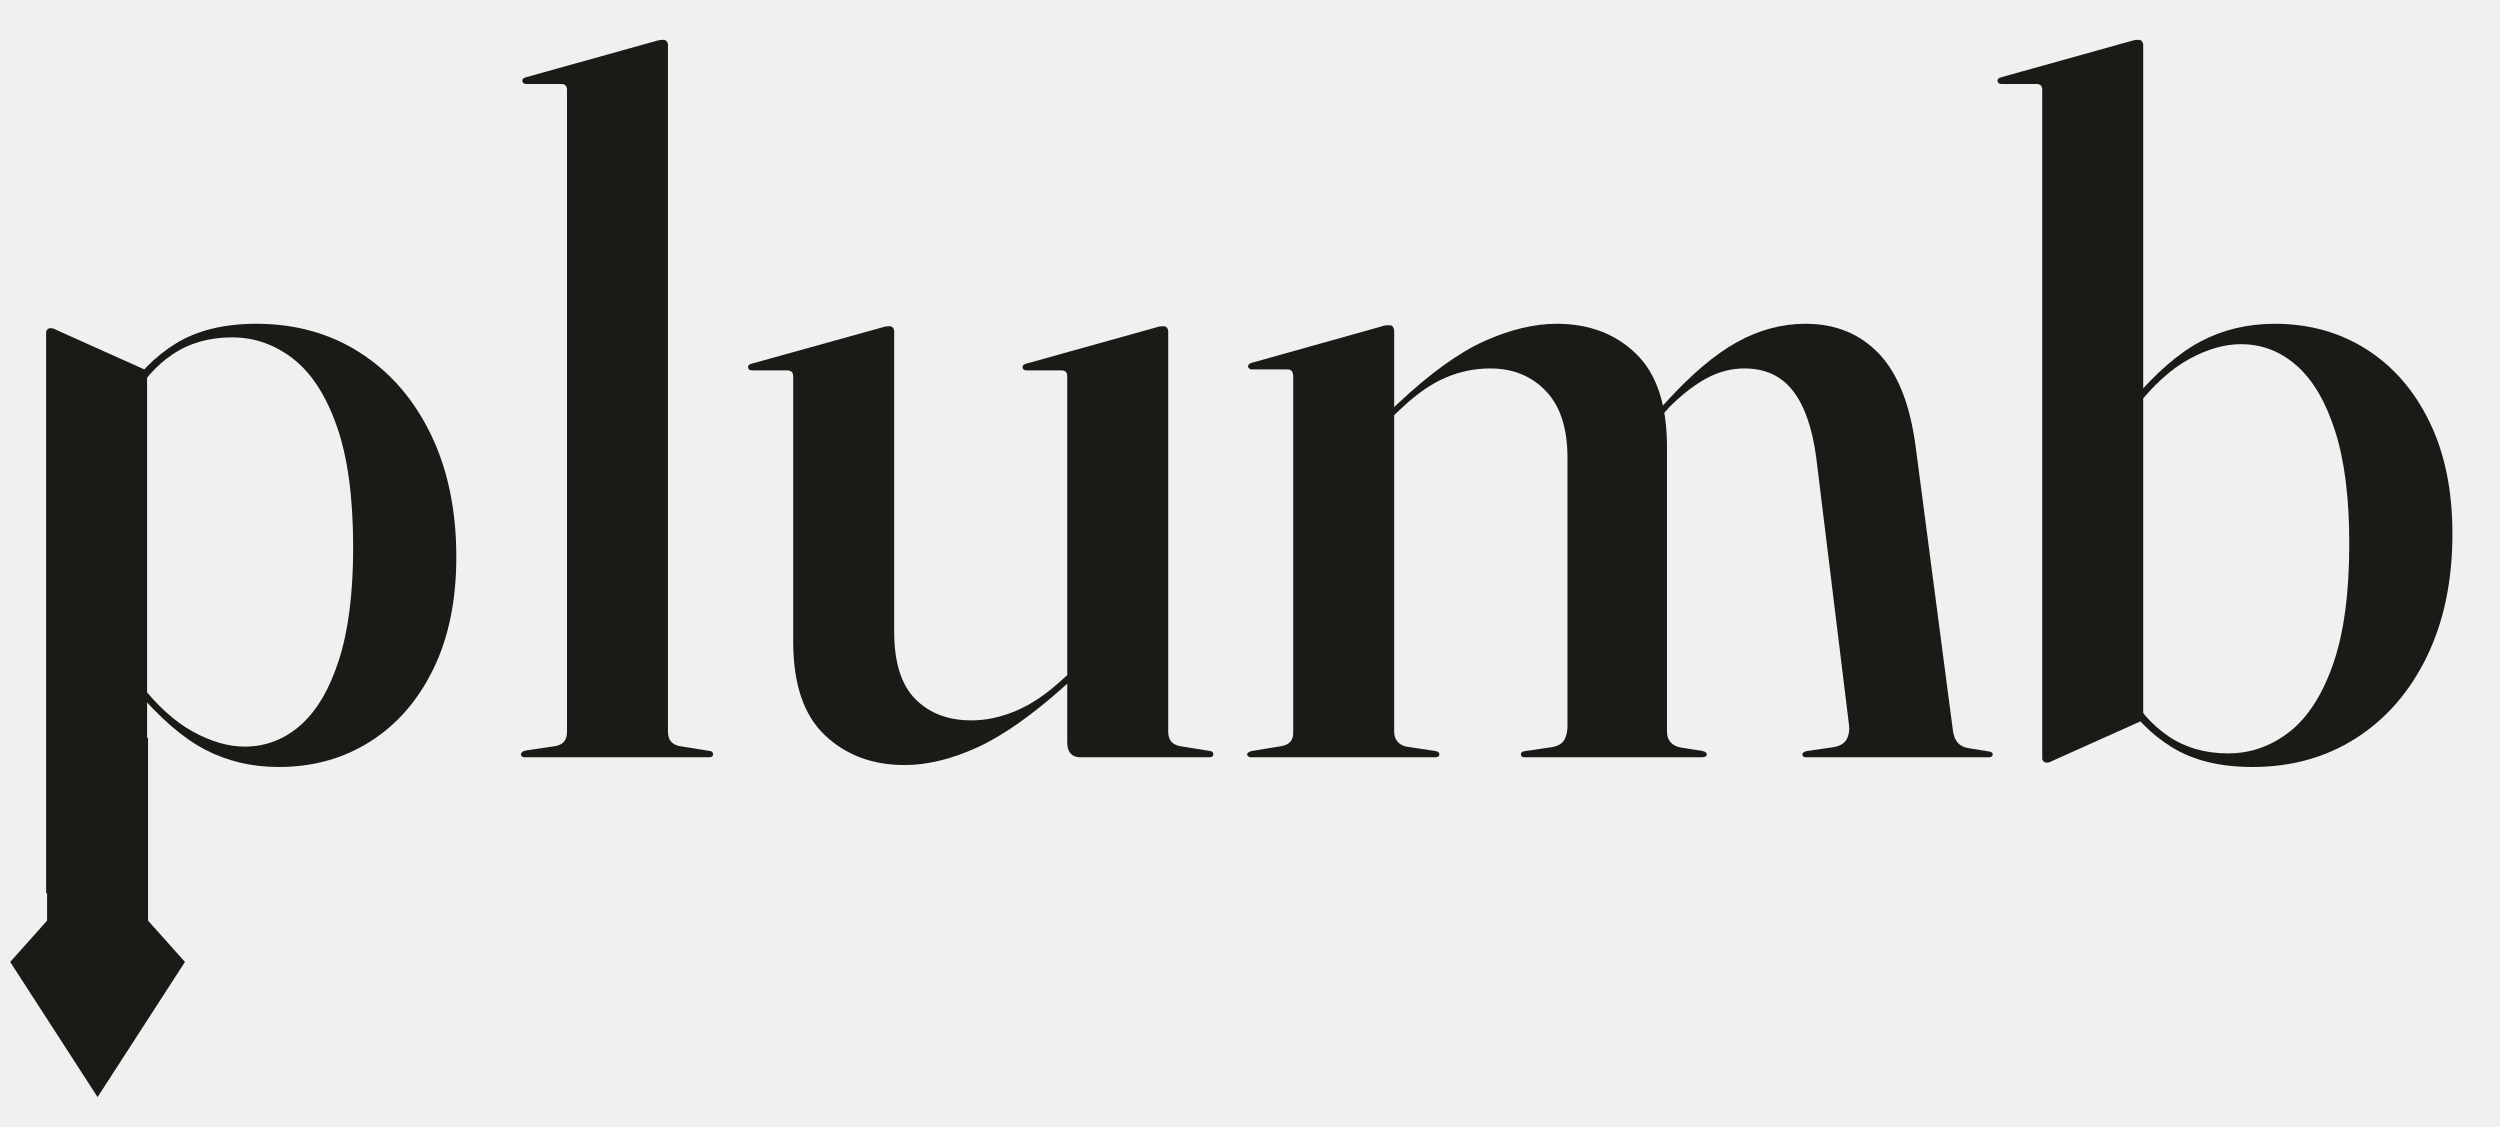
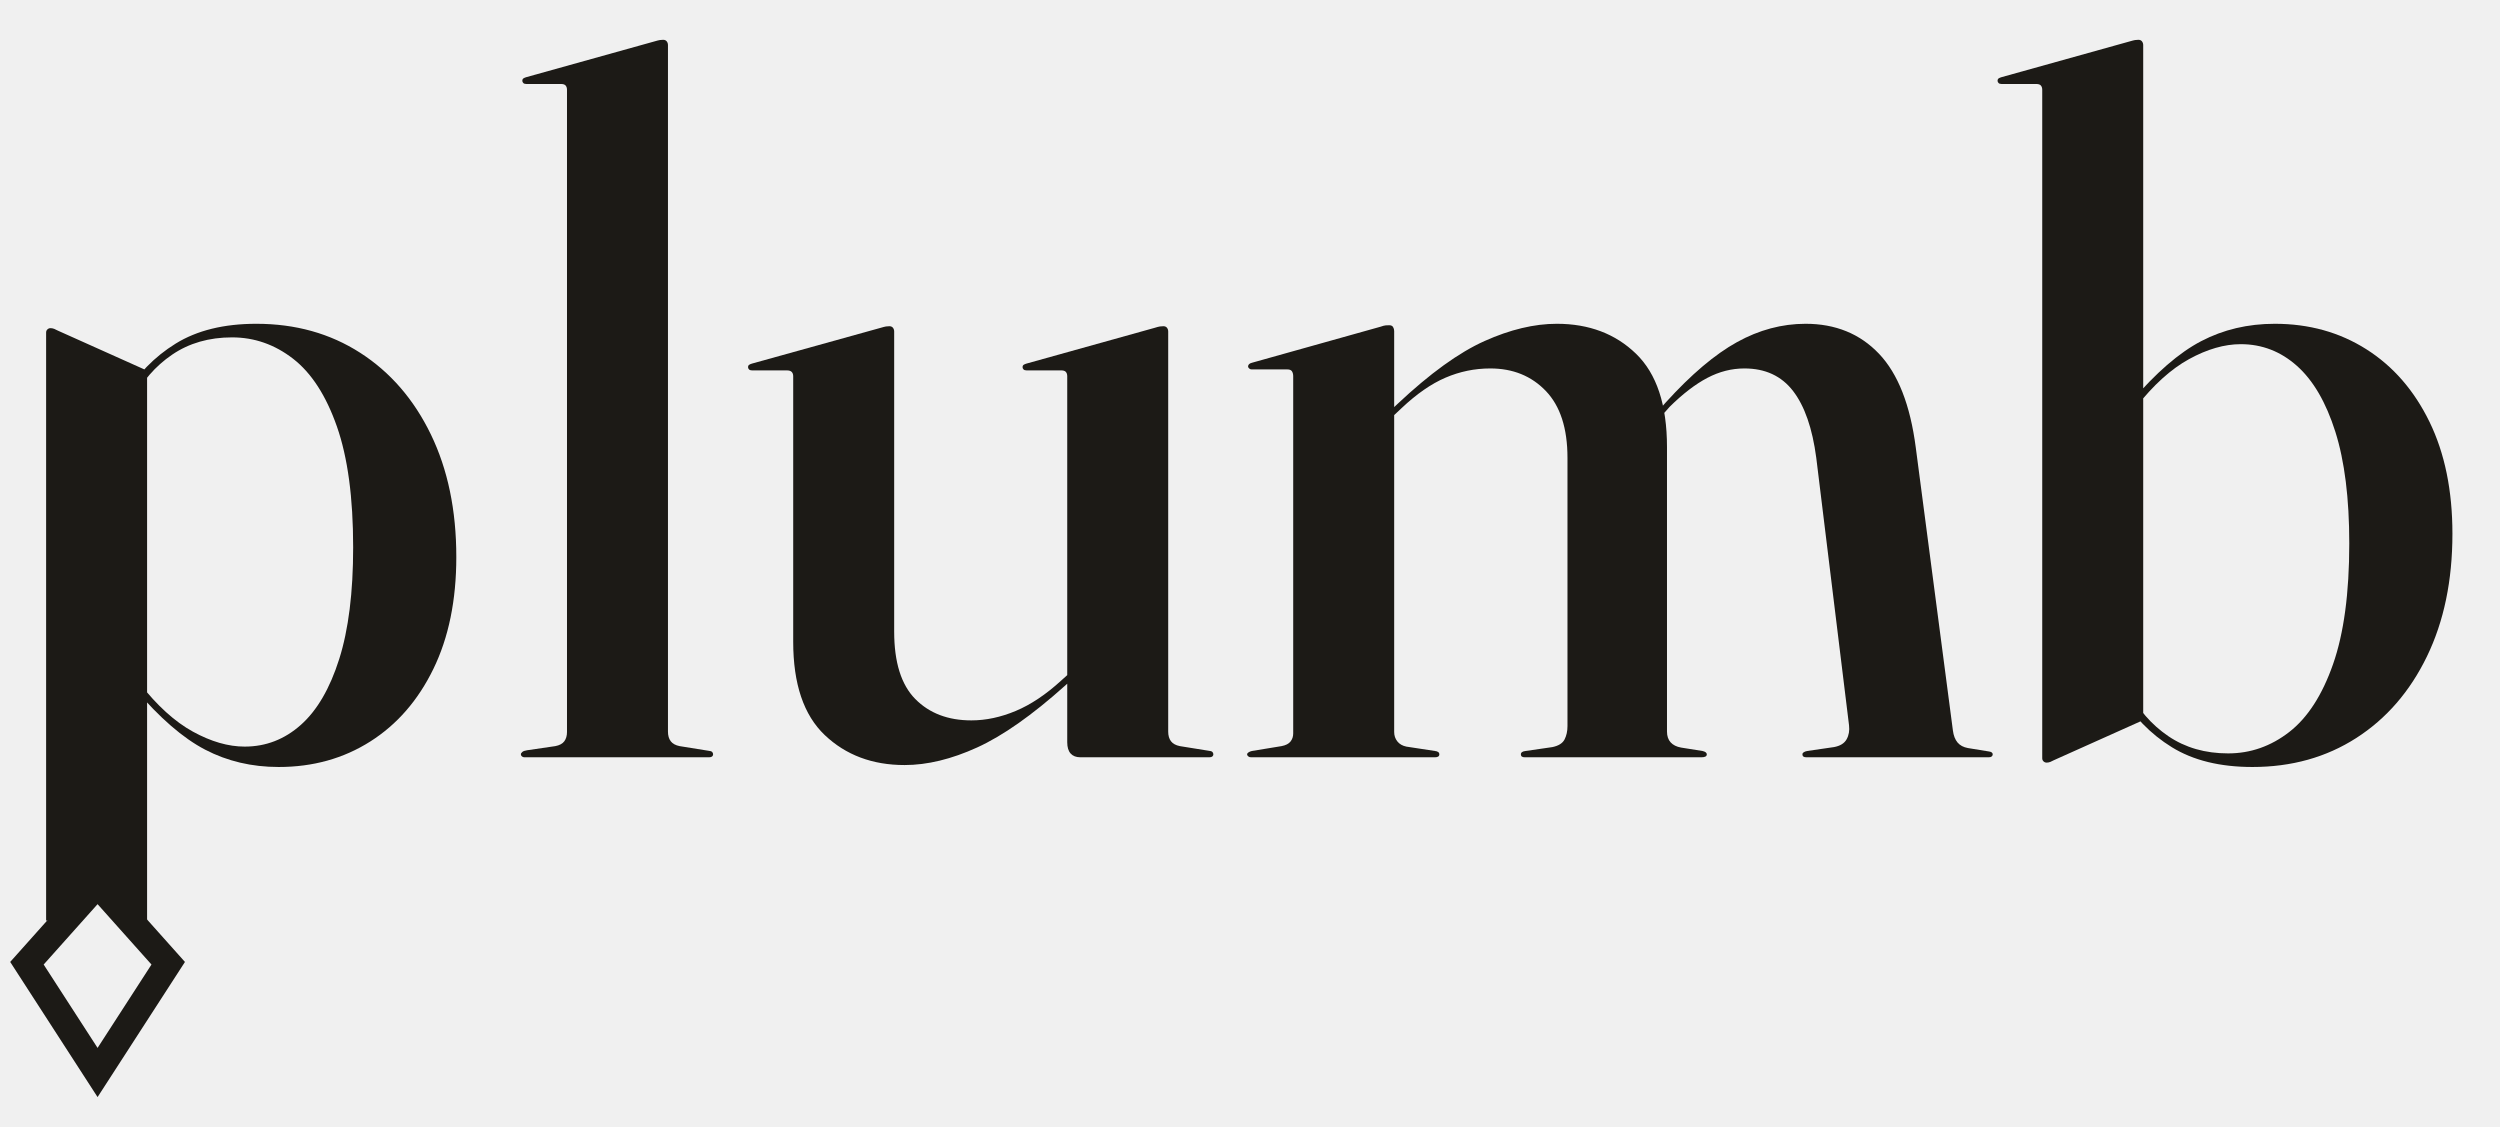
<svg xmlns="http://www.w3.org/2000/svg" viewBox="0 0 5150 2320" role="img" aria-label="plumb" fill="#1c1a16">
  <defs>
-     <clipPath id="p" clipPathUnits="userSpaceOnUse">
-       <rect x="-300" y="-280" width="2200" height="2880" />
+     <clipPath id="bc" clipPathUnits="userSpaceOnUse">
+       <rect x="-300" y="-336.5" width="2200" height="2936.5" />
    </clipPath>
+     <mask id="hole" maskUnits="userSpaceOnUse" x="-300" y="-1000" width="2200" height="4000">
+       <rect x="-300" y="-1000" width="2200" height="4000" fill="#fff" />
+       <path d="M201.00 -302.58 L312.05 -426.95 L201.00 -598.70 L89.95 -426.95 Z" fill="#000" />
+     </mask>
  </defs>
  <g transform="translate(0,1560) scale(1,-1)">
-     <g clip-path="url(#p)">
-       <g transform="translate(0 873) scale(1 -1)">
-         <path d="M303 1467V76.5L119 -6Q115.5 -8 111.75 -9.5Q108 -11 104 -11Q100.5 -11 97.75 -8.5Q95 -6 95 -2V1375Q95 1380.5 92.25 1383.75Q89.5 1387 82.5 1387H11Q7 1387 5.0 1389.0Q3 1391 3 1393.5Q3 1397 5.25 1398.5Q7.5 1400 11 1401L274.5 1474.5Q283 1477 286.25 1477.5Q289.5 1478 293 1478Q298 1478 300.5 1474.75Q303 1471.5 303 1467ZM288 721 278 732Q354 821.5 422.5 857.25Q491 893 574 893Q680 893 762.75 840.5Q845.5 788 892.75 691.0Q940 594 940 460.5Q940 316 887.5 207.75Q835 99.5 742.0 39.75Q649 -20 528 -20Q428 -20 362.0 20.75Q296 61.5 255 131L272 139Q302.5 79 354.75 43.5Q407 8 478 8Q547 8 603.75 52.0Q660.5 96 694.0 191.5Q727.5 287 727.5 440.5Q727.5 580 698.75 670.75Q670 761.5 619.75 806.25Q569.5 851 504 851Q453.5 851 397.5 820.25Q341.5 789.5 288 721Z" />
+     <g mask="url(#hole)">
+       <g clip-path="url(#bc)">
+         <g transform="translate(0 873) scale(1 -1)">
+           <path d="M303 1467V76.5L119 -6Q115.5 -8 111.75 -9.5Q108 -11 104 -11Q100.5 -11 97.75 -8.5Q95 -6 95 -2V1375Q95 1380.5 92.25 1383.75Q89.5 1387 82.5 1387H11Q7 1387 5.0 1389.0Q3 1391 3 1393.5Q3 1397 5.25 1398.5Q7.5 1400 11 1401L274.5 1474.5Q283 1477 286.25 1477.5Q289.5 1478 293 1478Q298 1478 300.5 1474.75Q303 1471.5 303 1467ZM288 721 278 732Q354 821.5 422.5 857.25Q491 893 574 893Q680 893 762.75 840.5Q845.5 788 892.75 691.0Q940 594 940 460.5Q940 316 887.5 207.75Q835 99.5 742.0 39.75Q649 -20 528 -20Q428 -20 362.0 20.75Q296 61.5 255 131L272 139Q302.5 79 354.75 43.5Q407 8 478 8Q547 8 603.75 52.0Q660.5 96 694.0 191.5Q727.5 287 727.5 440.5Q727.5 580 698.75 670.75Q670 761.5 619.75 806.25Q569.5 851 504 851Q453.5 851 397.5 820.25Q341.5 789.5 288 721Z" />
+         </g>
      </g>
+       <path d="M201.00 -220.00 L381.00 -421.60 L201.00 -700.00 L21.00 -421.60 Z" />
    </g>
-     <rect x="97" y="-360" width="208" height="400" />
-     <path d="M201 -220 L381 -421.6 L201 -700 L21 -421.6 Z" />
    <g transform="translate(1028,0)">
      <path d="M348 1467V53Q348 40.5 353.75 33.0Q359.5 25.5 372 23L431 13.5Q437 13 439.0 11.0Q441 9 441 6Q441 3.5 439.0 1.75Q437 0 433 0H52Q49.5 0 47.25 1.75Q45 3.5 45 6Q45 8.5 48.0 11.0Q51 13.5 58 14.5L116 23Q129 25.5 134.5 33.0Q140 40.5 140 52V1375Q140 1380.5 137.25 1383.75Q134.5 1387 127.5 1387H56Q52 1387 50.0 1389.0Q48 1391 48 1393.5Q48 1397 50.25 1398.5Q52.5 1400 56 1401L319.5 1474.5Q328 1477 331.25 1477.5Q334.5 1478 338 1478Q343 1478 345.5 1474.75Q348 1471.5 348 1467Z" />
    </g>
    <g transform="translate(1509,0)">
      <path d="M689.5 31V158V163V785Q689.5 790.5 686.75 793.75Q684 797 677 797H605.5Q601.5 797 599.5 799.0Q597.5 801 597.5 803.5Q597.5 807 599.75 808.5Q602 810 605.5 811L869 884.5Q877 887 880.5 887.5Q884 888 887.5 888Q892.5 888 895.0 884.75Q897.5 881.5 897.5 877V53Q897.5 40.5 903.25 33.0Q909 25.5 921.5 23L980.5 13.5Q986.5 13 988.5 11.0Q990.5 9 990.5 6Q990.5 3.5 988.5 1.75Q986.5 0 982.5 0H716.5Q703.5 0 696.5 7.75Q689.5 15.5 689.5 31ZM125 238V785Q125 790.5 122.0 793.75Q119 797 111.5 797H40Q36 797 34.0 799.0Q32 801 32 803.5Q32 807 34.25 808.5Q36.5 810 40 811L304.5 884.5Q313 887 316.25 887.5Q319.5 888 323 888Q328 888 330.5 884.75Q333 881.5 333 877V259Q333 164 376.5 120.0Q420 76 492 76Q537 76 583.5 95.5Q630 115 677 158L711 188.5L720 179L685 147.5Q583.5 56.5 504.0 20.25Q424.5 -16 354.5 -16Q255 -16 190.0 45.75Q125 107.5 125 238Z" />
    </g>
    <g transform="translate(2534,0)">
      <path d="M338 878V52Q338 41 344.5 32.75Q351 24.5 363 22L422 13Q431 12 431 6Q431 0 422 0H43Q39.5 0 37.25 2.0Q35 4 35 6Q35 8 37.75 10.0Q40.5 12 45 13L106 23Q119 25.5 124.5 32.5Q130 39.5 130 49V785Q130 791 127.5 795.0Q125 799 118 799H44Q41.5 799 39.25 801.0Q37 803 37 805Q37 808 39.25 810.0Q41.5 812 46 813L310 887Q317 889.5 320.75 889.75Q324.5 890 328 890Q333.5 890 335.75 886.25Q338 882.5 338 878ZM320 688 311 696 345 728Q445 822 524.25 857.5Q603.5 893 673 893Q772.5 893 836.25 831.25Q900 769.5 900 639V53Q900 39 907.5 30.75Q915 22.5 929 20L973 13Q982 11 982 6Q982 0 971 0H607Q599 0 599 6Q599 12 609 13L664 21Q683 25 689.0 36.75Q695 48.5 695 64V617Q695 708 650.5 754.5Q606 801 536 801Q488 801 443.75 782.0Q399.5 763 353 719ZM875.5 688 866.5 696 897.5 731Q976 817.5 1044.25 855.25Q1112.5 893 1185.5 893Q1278 893 1336.75 831.25Q1395.5 769.5 1412.5 638L1489 55Q1491 39.5 1498.5 30.5Q1506 21.5 1520 19L1563 12Q1567 11.5 1569.0 10.0Q1571 8.5 1571 6Q1571 3.5 1569.0 1.75Q1567 0 1563 0H1187Q1179 0 1179 6Q1179 11 1189 13L1244 21Q1263 24.5 1270.0 37.0Q1277 49.5 1275 66L1207.5 617Q1195.5 708 1159.75 754.5Q1124 801 1059.5 801Q1020 801 983.0 781.5Q946 762 905.5 722Z" />
    </g>
    <g transform="translate(4112,0)">
      <path d="M303 1467V76.5L119 -6Q115.5 -8 111.75 -9.5Q108 -11 104 -11Q100.5 -11 97.75 -8.5Q95 -6 95 -2V1375Q95 1380.5 92.25 1383.75Q89.5 1387 82.5 1387H11Q7 1387 5.0 1389.0Q3 1391 3 1393.5Q3 1397 5.25 1398.5Q7.5 1400 11 1401L274.5 1474.5Q283 1477 286.25 1477.5Q289.5 1478 293 1478Q298 1478 300.5 1474.75Q303 1471.5 303 1467ZM288 721 278 732Q354 821.5 422.5 857.25Q491 893 574 893Q680 893 762.75 840.5Q845.5 788 892.75 691.0Q940 594 940 460.5Q940 316 887.5 207.75Q835 99.5 742.0 39.75Q649 -20 528 -20Q428 -20 362.0 20.75Q296 61.5 255 131L272 139Q302.5 79 354.75 43.5Q407 8 478 8Q547 8 603.75 52.0Q660.5 96 694.0 191.5Q727.5 287 727.5 440.5Q727.5 580 698.75 670.75Q670 761.5 619.75 806.25Q569.5 851 504 851Q453.5 851 397.5 820.25Q341.5 789.5 288 721Z" />
    </g>
  </g>
</svg>
